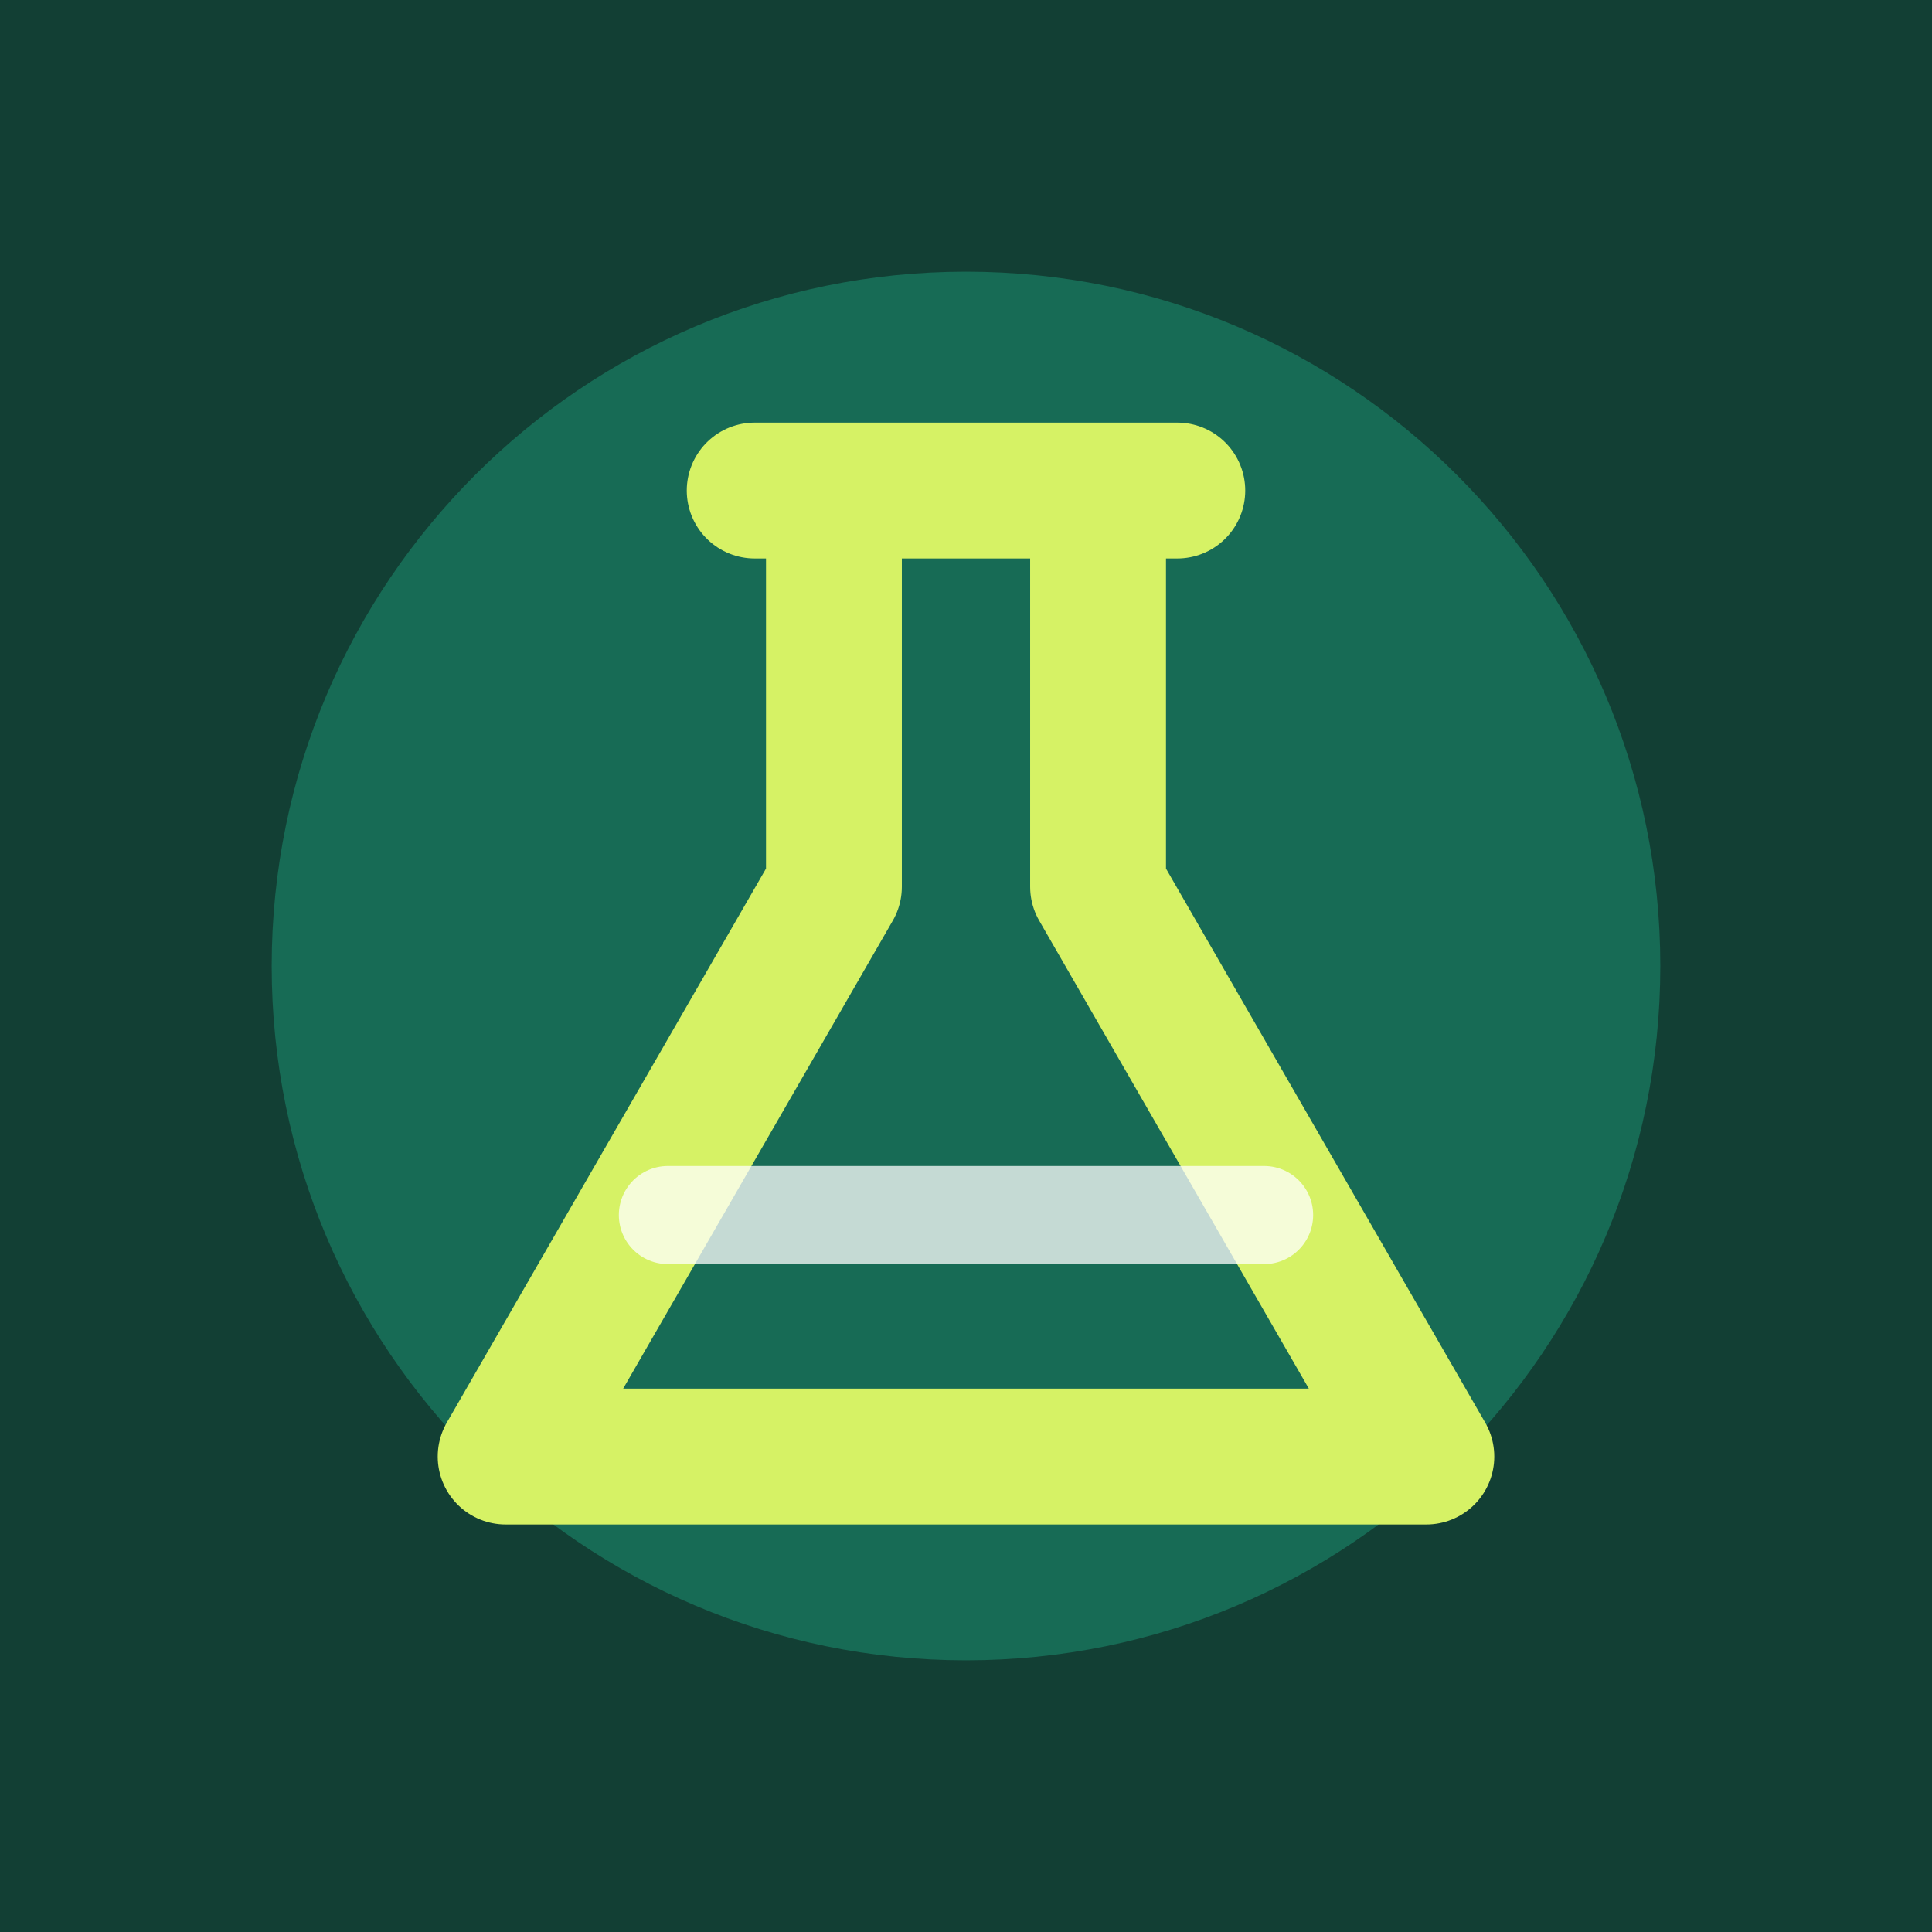
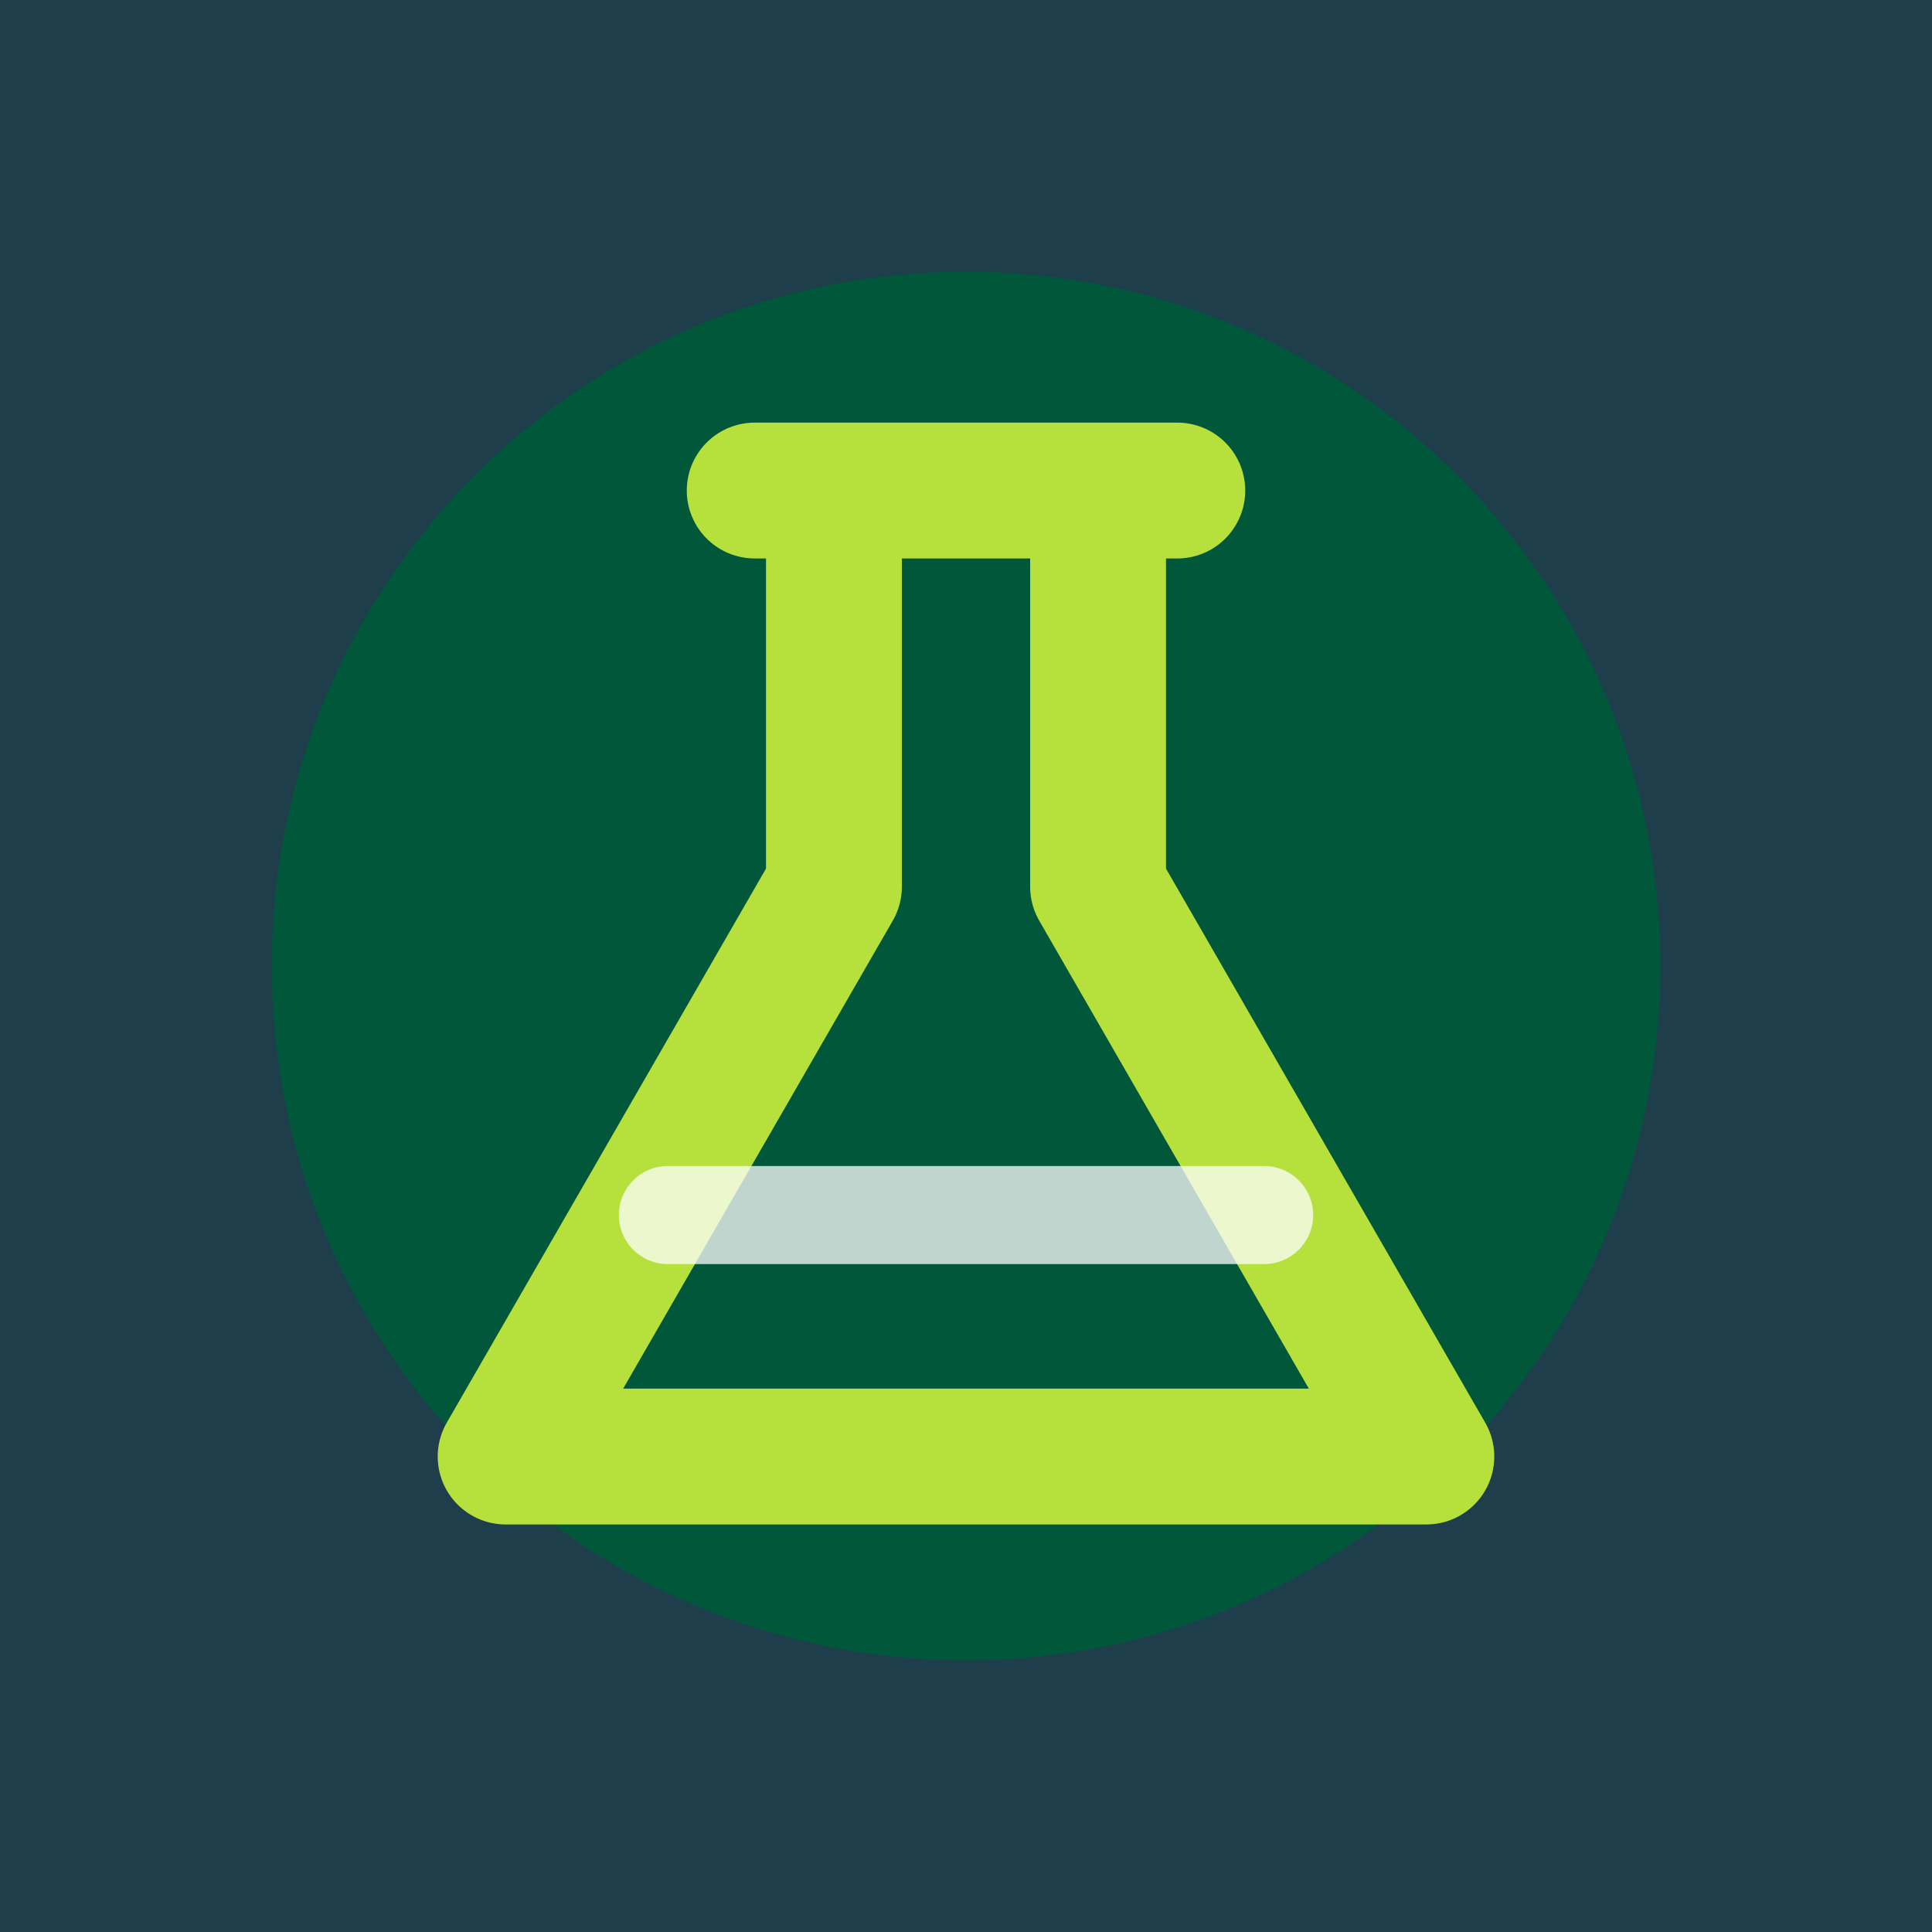
<svg xmlns="http://www.w3.org/2000/svg" viewBox="0 0 512 512">
-   <rect width="512" height="512" fill="#123f34" />
-   <circle cx="256" cy="256" r="184" fill="#176b55" />
-   <path d="M200 130h112M221 130v105l-87 151h244l-87-151V130" fill="none" stroke="#d6f265" stroke-width="36" stroke-linecap="round" stroke-linejoin="round" />
+   <rect width="512" height="512" fill="#1e3e4c" />
+   <circle cx="256" cy="256" r="184" fill="#00573a" />
+   <path d="M200 130h112M221 130v105l-87 151h244l-87-151V130" fill="none" stroke="#b6e03b" stroke-width="36" stroke-linecap="round" stroke-linejoin="round" />
  <path d="M177 322h158" fill="none" stroke="#ffffff" stroke-opacity=".75" stroke-width="26" stroke-linecap="round" />
</svg>
